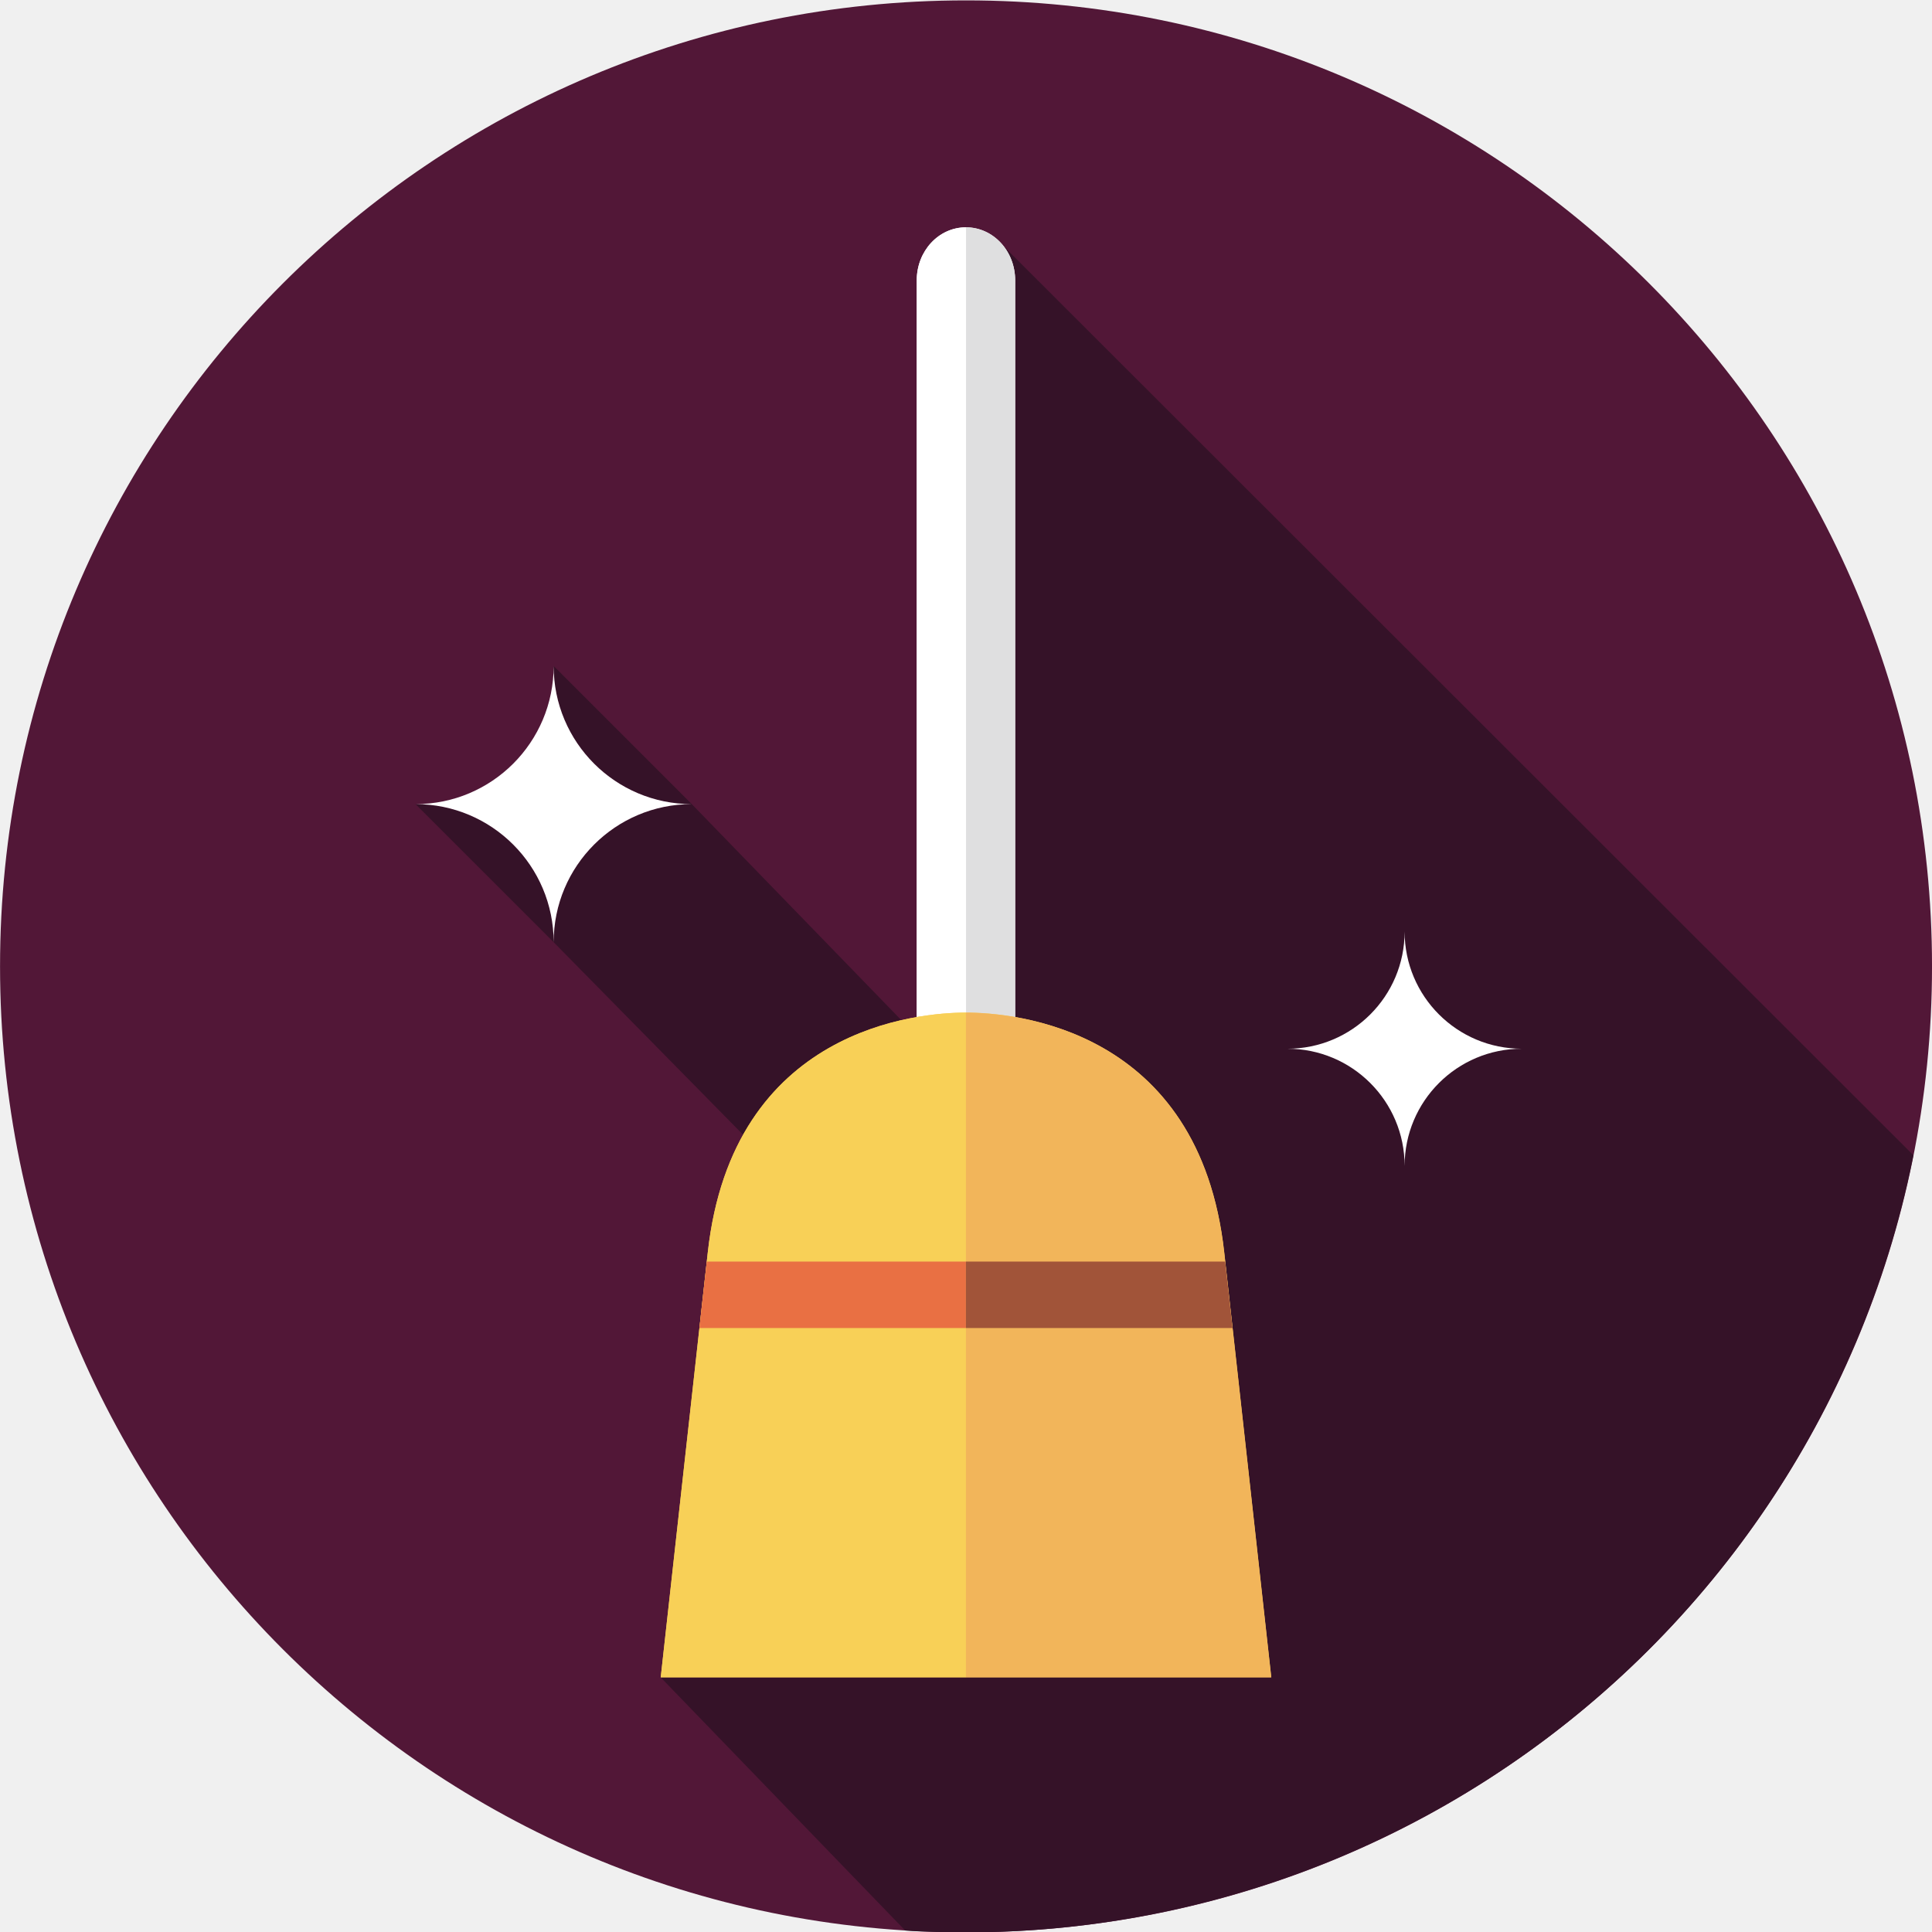
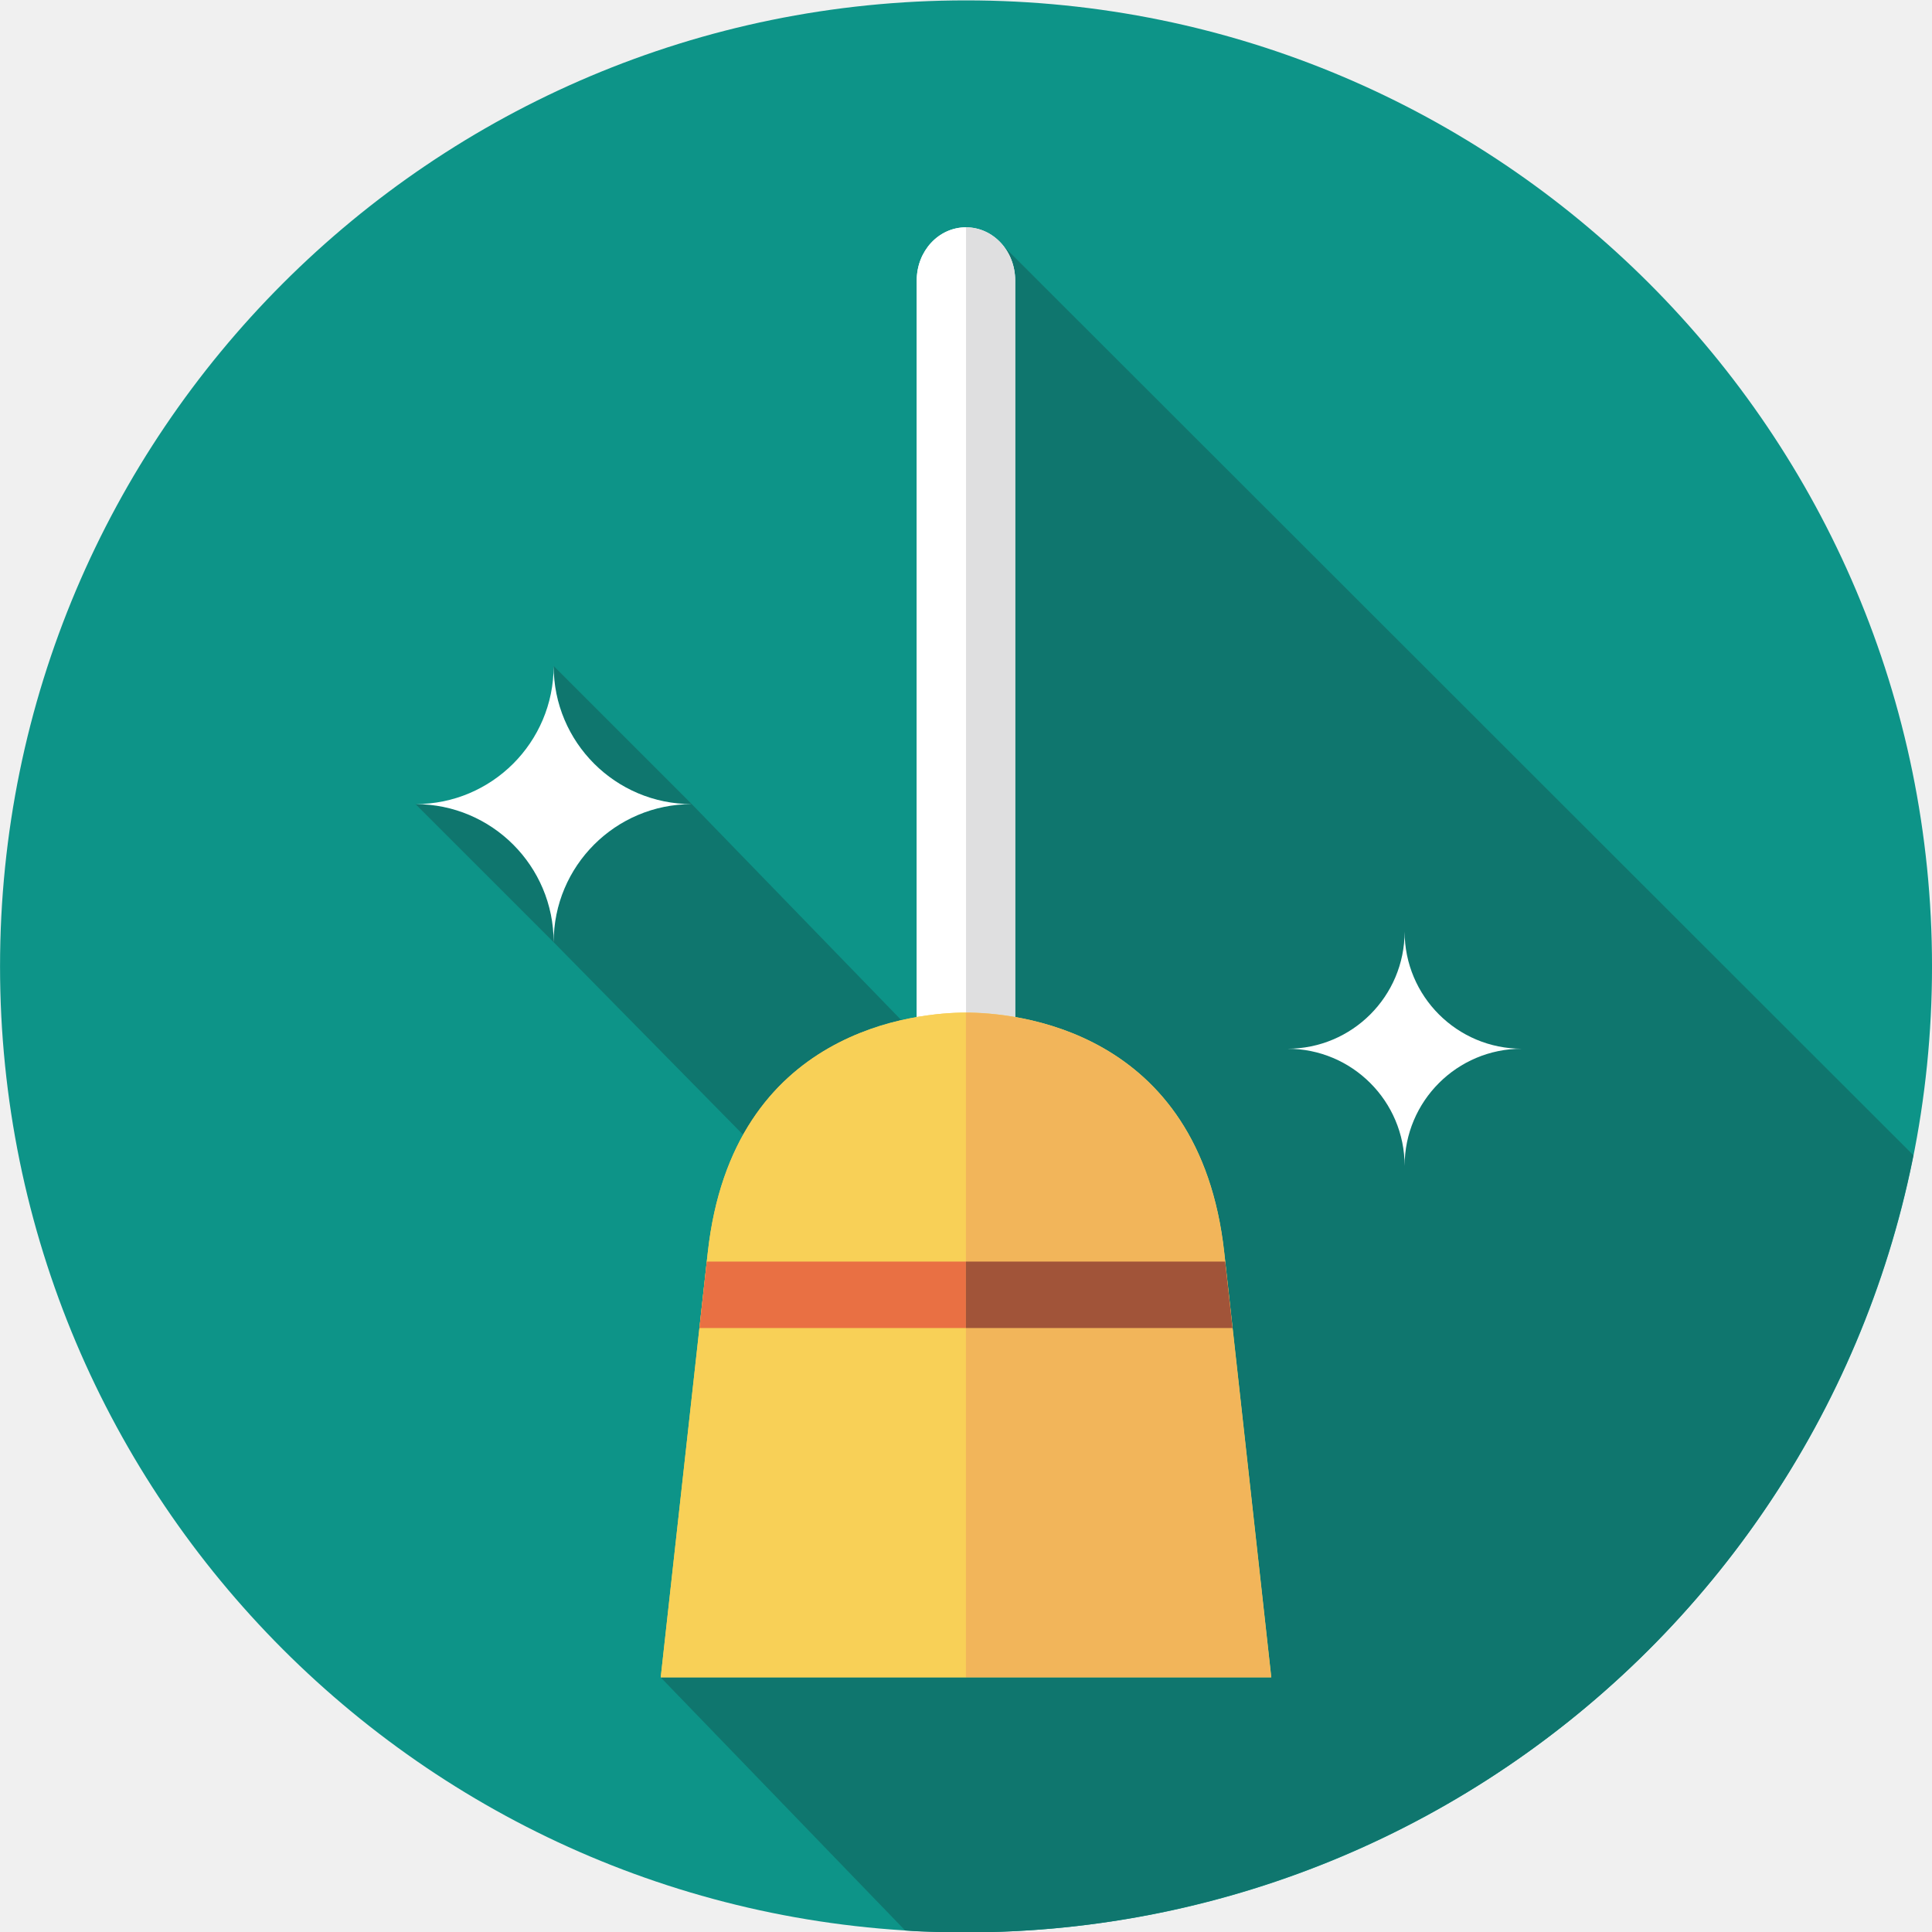
<svg xmlns="http://www.w3.org/2000/svg" height="1024" viewBox="0 0 33.867 33.867" width="1024">
  <g transform="matrix(.25 0 0 .25 -75.421 -34.86)">
-     <circle cx="369.42" cy="207.2" fill="#521737" r="67.733" stroke-width=".719" />
-     <path d="m265.99 65.18v.008c1.89 2.438 3.027 5.581 3.027 9.021v195.24c19.426 3.388 50.314 16.138 55.404 62.422l.264 2.377 1.951 17.611h-.002l10.252 92.566h-161.81l64.785 67.07c5.412.444 10.702.409 16.131.508 6.042 0 12.082-.213 18.109-.641 8.513-.603 16.992-1.634 25.402-3.084 8.411-1.451 16.743-3.322 24.967-5.606 8.224-2.283 16.33-4.974 24.285-8.066 7.955-3.093 15.751-6.583 23.357-10.455 7.606-3.872 15.013-8.121 22.195-12.732 7.182-4.611 14.13-9.579 20.816-14.885 6.686-5.306 13.102-10.942 19.225-16.889 6.122-5.946 11.945-12.195 17.443-18.723 5.499-6.528 10.667-13.327 15.486-20.371 4.819-7.044 9.283-14.324 13.375-21.814 4.092-7.49 7.807-15.181 11.131-23.043 3.323-7.862 6.25-15.885 8.771-24.039 2.522-8.154 4.636-16.428 6.332-24.793.043-.283.122-.538.164-.82zm-119.28 111.21c-.003 20.217 16.387 36.607 36.604 36.605zm36.604 36.605c-20.216-.001-36.605 16.387-36.604 36.604.001-0 50.205 51.017 50.205 51.017 12.099-18.158 28.866-28.067 41.949-30.349zm-36.604 36.604c.001-20.216-16.387-36.605-36.604-36.604z" fill="#351228" stroke-width=".985" transform="matrix(.26458 0 0 .26458 301.69 139.47)" />
+     <circle cx="369.42" cy="207.2" fill="#0D9488" r="67.733" stroke-width=".719" />
+     <path d="m265.99 65.18v.008c1.89 2.438 3.027 5.581 3.027 9.021v195.24c19.426 3.388 50.314 16.138 55.404 62.422l.264 2.377 1.951 17.611h-.002l10.252 92.566h-161.81l64.785 67.07c5.412.444 10.702.409 16.131.508 6.042 0 12.082-.213 18.109-.641 8.513-.603 16.992-1.634 25.402-3.084 8.411-1.451 16.743-3.322 24.967-5.606 8.224-2.283 16.33-4.974 24.285-8.066 7.955-3.093 15.751-6.583 23.357-10.455 7.606-3.872 15.013-8.121 22.195-12.732 7.182-4.611 14.13-9.579 20.816-14.885 6.686-5.306 13.102-10.942 19.225-16.889 6.122-5.946 11.945-12.195 17.443-18.723 5.499-6.528 10.667-13.327 15.486-20.371 4.819-7.044 9.283-14.324 13.375-21.814 4.092-7.49 7.807-15.181 11.131-23.043 3.323-7.862 6.25-15.885 8.771-24.039 2.522-8.154 4.636-16.428 6.332-24.793.043-.283.122-.538.164-.82zm-119.28 111.21c-.003 20.217 16.387 36.607 36.604 36.605zm36.604 36.605c-20.216-.001-36.605 16.387-36.604 36.604.001-0 50.205 51.017 50.205 51.017 12.099-18.158 28.866-28.067 41.949-30.349zm-36.604 36.604c.001-20.216-16.387-36.605-36.604-36.604z" fill="#0F766E" stroke-width=".985" transform="matrix(.26458 0 0 .26458 301.69 139.47)" />
    <g fill="#fff" transform="matrix(.98462 0 0 .98462 4.6413 4.2297)">
      <path d="m370.47 153.51c-1.941 0-3.503 1.685-3.503 3.777v54.445c0 2.092 1.562 3.777 3.503 3.777s3.503-1.685 3.503-3.777v-54.445c0-2.092-1.562-3.777-3.503-3.777z" stroke-width=".622" />
      <path d="m341.11 184.75a9.835 9.835 0 0 1 -9.836 9.836 9.835 9.835 0 0 1 9.836 9.836 9.835 9.835 0 0 1 9.836-9.836 9.835 9.835 0 0 1 -9.836-9.836z" fill="#fff" stroke-width=".633" />
      <path d="m401.71 203.66a8.345 8.345 0 0 1 -8.346 8.346 8.345 8.345 0 0 1 8.346 8.346 8.345 8.345 0 0 1 8.346-8.346 8.345 8.345 0 0 1 -8.346-8.346z" fill="#fff" stroke-width=".537" />
      <path d="m370.47 153.51v62c-1.941 0-3.503-1.685-3.503-3.777v-54.445c0-2.092 1.562-3.777 3.503-3.777z" stroke-width=".622" />
    </g>
    <path d="m369.42 155.38v61.046c1.911 0 3.449-1.659 3.449-3.719v-53.608c0-2.06-1.538-3.719-3.449-3.719z" fill="#dfdfe0" stroke-width=".612" />
    <path d="m369.42 210.44c-3.32 0-16.374 1.06-18.108 16.828l-3.297 29.78h42.811l-3.297-29.78c-1.734-15.768-14.788-16.828-18.108-16.828z" fill="#f8d057" stroke-width=".565" />
    <path d="m351.31 227.27c1.734-15.768 14.788-16.828 18.108-16.828v46.608h-21.406z" fill="#f8d057" stroke-width=".565" />
    <path d="m351.24 227.9 18.178-0.0 0 4.66h-18.694z" fill="#e97043" stroke-width=".257" />
    <path d="m387.52 227.27c-1.734-15.768-14.788-16.828-18.108-16.828v46.608h21.406z" fill="#f2b55a" stroke-width=".565" />
    <path d="m387.59 227.9h-18.178v4.66h18.694z" fill="#a15439" stroke-width=".257" />
  </g>
</svg>
